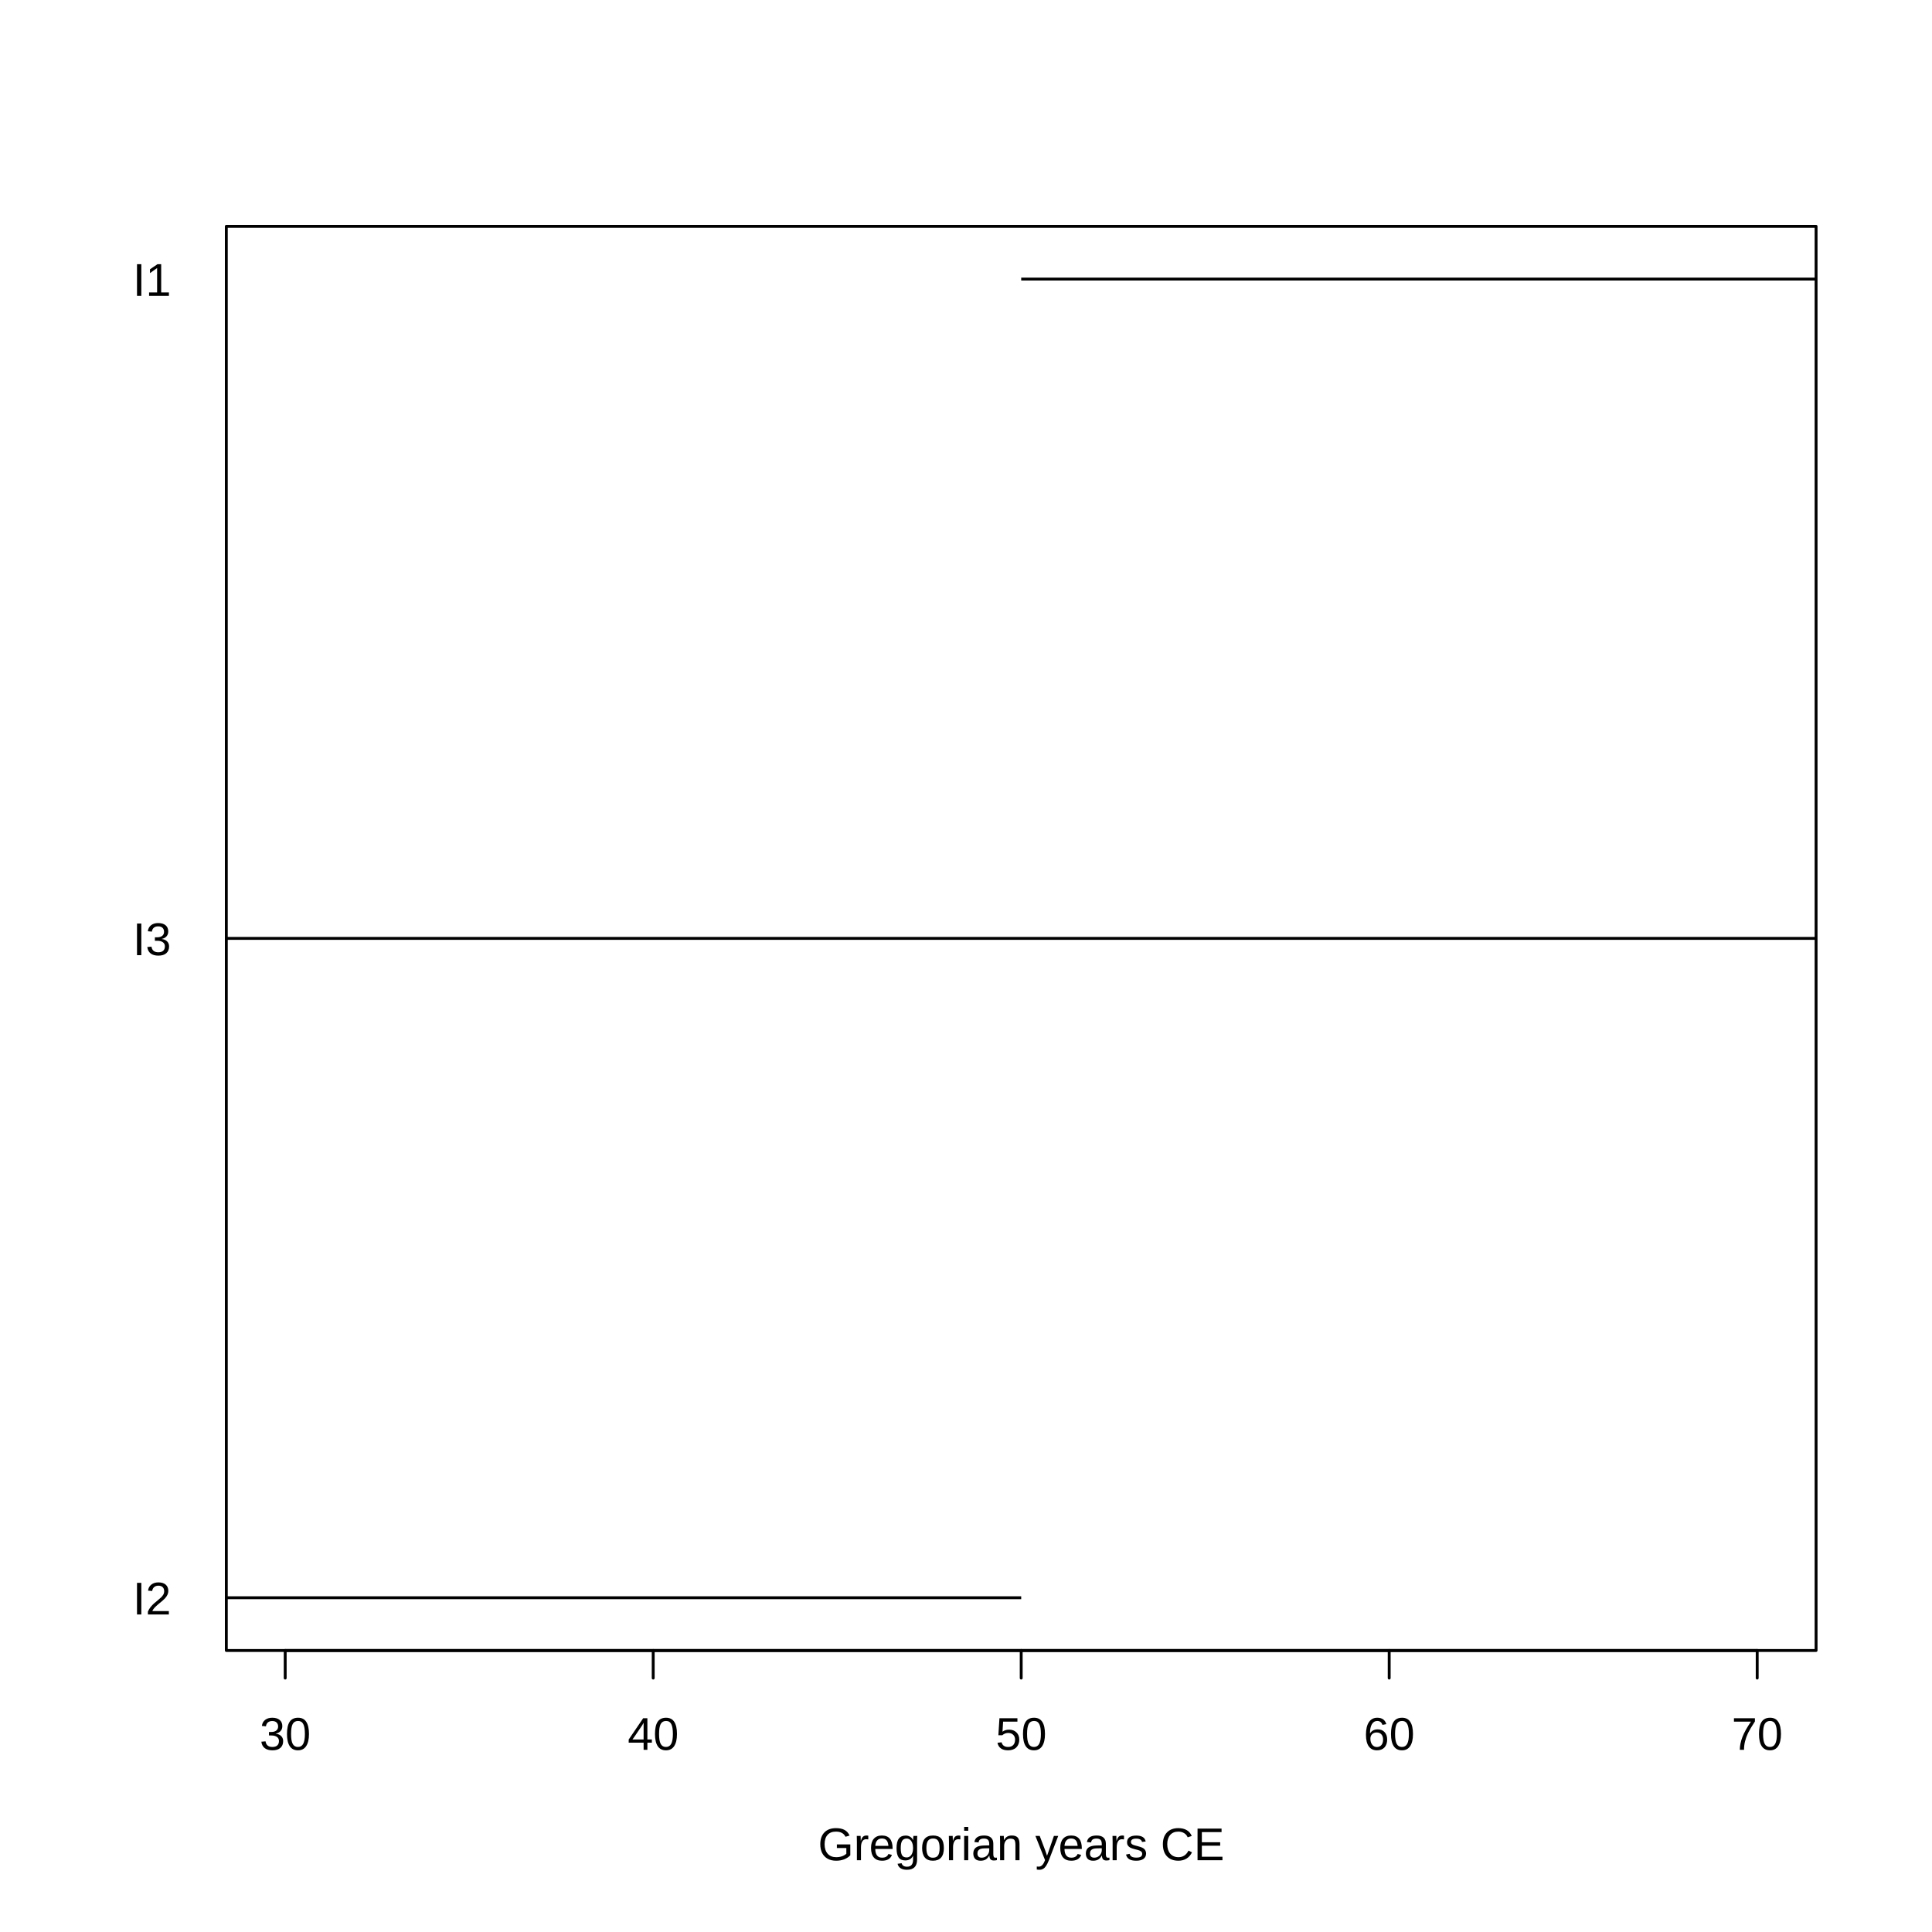
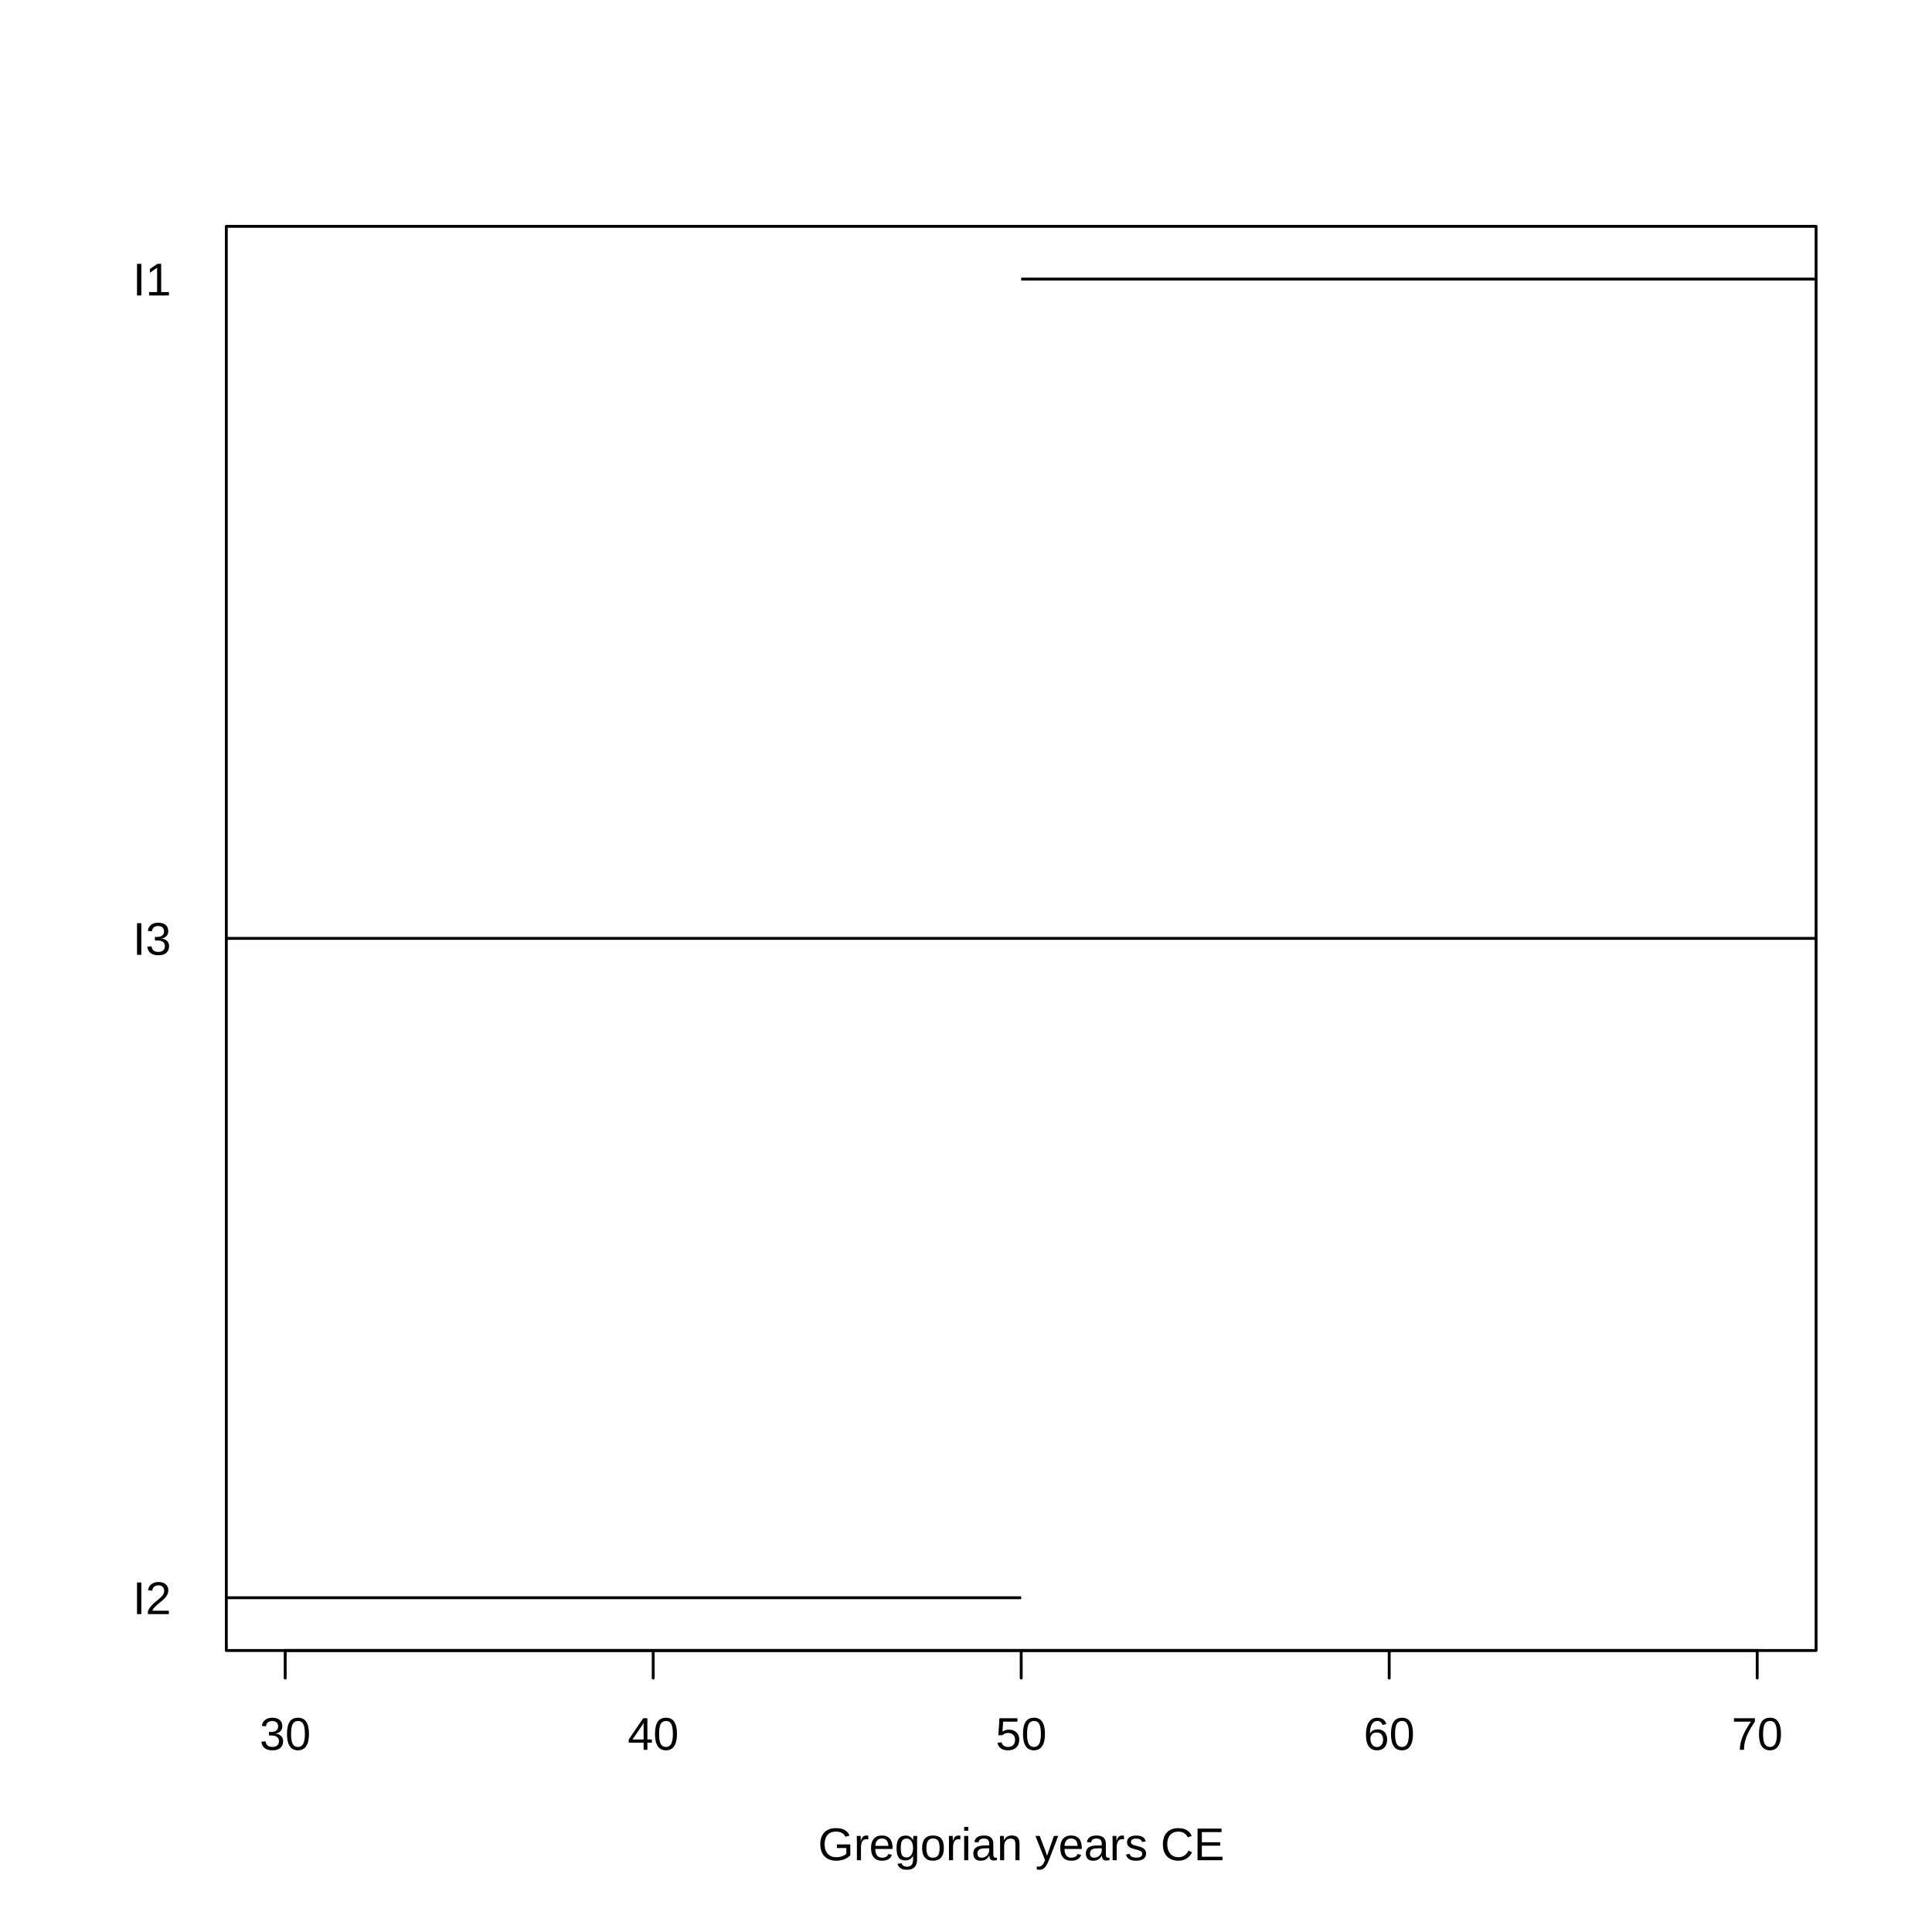
<svg xmlns="http://www.w3.org/2000/svg" class="svglite" width="504.00pt" height="504.00pt" viewBox="0 0 504.00 504.00">
  <defs>
    <style type="text/css">
    .svglite line, .svglite polyline, .svglite polygon, .svglite path, .svglite rect, .svglite circle {
      fill: none;
      stroke: #000000;
      stroke-linecap: round;
      stroke-linejoin: round;
      stroke-miterlimit: 10.00;
    }
    .svglite text {
      white-space: pre;
    }
  </style>
  </defs>
  <rect width="100%" height="100%" style="stroke: none; fill: #FFFFFF;" />
  <defs>
    <clipPath id="cpMC4wMHw1MDQuMDB8MC4wMHw1MDQuMDA=">
      <rect x="0.00" y="0.00" width="504.00" height="504.00" />
    </clipPath>
  </defs>
  <g clip-path="url(#cpMC4wMHw1MDQuMDB8MC4wMHw1MDQuMDA=)">
</g>
  <defs>
    <clipPath id="cpNTkuMDR8NDczLjc2fDU5LjA0fDQzMC41Ng==">
      <rect x="59.04" y="59.04" width="414.72" height="371.52" />
    </clipPath>
  </defs>
  <g clip-path="url(#cpNTkuMDR8NDczLjc2fDU5LjA0fDQzMC41Ng==)">
    <line x1="59.04" y1="416.80" x2="266.40" y2="416.80" style="stroke-width: 0.75; stroke-linecap: butt;" />
    <line x1="59.04" y1="244.80" x2="473.76" y2="244.80" style="stroke-width: 0.75; stroke-linecap: butt;" />
    <line x1="266.40" y1="72.80" x2="473.76" y2="72.80" style="stroke-width: 0.75; stroke-linecap: butt;" />
  </g>
  <g clip-path="url(#cpMC4wMHw1MDQuMDB8MC4wMHw1MDQuMDA=)">
    <line x1="74.40" y1="430.56" x2="458.40" y2="430.56" style="stroke-width: 0.75;" />
    <line x1="74.40" y1="430.56" x2="74.40" y2="437.76" style="stroke-width: 0.75;" />
    <line x1="170.40" y1="430.56" x2="170.40" y2="437.76" style="stroke-width: 0.75;" />
    <line x1="266.40" y1="430.56" x2="266.40" y2="437.76" style="stroke-width: 0.75;" />
    <line x1="362.40" y1="430.56" x2="362.40" y2="437.76" style="stroke-width: 0.75;" />
    <line x1="458.40" y1="430.56" x2="458.40" y2="437.76" style="stroke-width: 0.75;" />
-     <text x="74.40" y="456.48" text-anchor="middle" style="font-size: 12.00px; font-family: &quot;Arial&quot;;" textLength="15.28px" lengthAdjust="spacingAndGlyphs">30</text>
-     <text x="170.40" y="456.48" text-anchor="middle" style="font-size: 12.00px; font-family: &quot;Arial&quot;;" textLength="15.28px" lengthAdjust="spacingAndGlyphs">40</text>
-     <text x="266.40" y="456.48" text-anchor="middle" style="font-size: 12.00px; font-family: &quot;Arial&quot;;" textLength="15.28px" lengthAdjust="spacingAndGlyphs">50</text>
-     <text x="362.40" y="456.48" text-anchor="middle" style="font-size: 12.00px; font-family: &quot;Arial&quot;;" textLength="15.28px" lengthAdjust="spacingAndGlyphs">60</text>
-     <text x="458.40" y="456.48" text-anchor="middle" style="font-size: 12.00px; font-family: &quot;Arial&quot;;" textLength="15.28px" lengthAdjust="spacingAndGlyphs">70</text>
-     <text x="44.64" y="421.17" text-anchor="end" style="font-size: 12.00px; font-family: &quot;Arial&quot;;" textLength="11.18px" lengthAdjust="spacingAndGlyphs">I2</text>
-     <text x="44.64" y="249.17" text-anchor="end" style="font-size: 12.00px; font-family: &quot;Arial&quot;;" textLength="11.18px" lengthAdjust="spacingAndGlyphs">I3</text>
-     <text x="44.64" y="77.17" text-anchor="end" style="font-size: 12.00px; font-family: &quot;Arial&quot;;" textLength="11.18px" lengthAdjust="spacingAndGlyphs">I1</text>
+     <text x="74.40" y="456.48" text-anchor="middle" style="font-size: 12.00px; font-family: &quot;Arial&quot;;" textLength="13.72px" lengthAdjust="spacingAndGlyphs">30</text>
+     <text x="170.40" y="456.48" text-anchor="middle" style="font-size: 12.00px; font-family: &quot;Arial&quot;;" textLength="13.72px" lengthAdjust="spacingAndGlyphs">40</text>
+     <text x="266.40" y="456.48" text-anchor="middle" style="font-size: 12.00px; font-family: &quot;Arial&quot;;" textLength="13.72px" lengthAdjust="spacingAndGlyphs">50</text>
+     <text x="362.40" y="456.48" text-anchor="middle" style="font-size: 12.00px; font-family: &quot;Arial&quot;;" textLength="13.72px" lengthAdjust="spacingAndGlyphs">60</text>
+     <text x="458.40" y="456.48" text-anchor="middle" style="font-size: 12.00px; font-family: &quot;Arial&quot;;" textLength="13.72px" lengthAdjust="spacingAndGlyphs">70</text>
+     <text x="44.64" y="421.08" text-anchor="end" style="font-size: 12.00px; font-family: &quot;Arial&quot;;" textLength="10.93px" lengthAdjust="spacingAndGlyphs">I2</text>
+     <text x="44.64" y="249.08" text-anchor="end" style="font-size: 12.00px; font-family: &quot;Arial&quot;;" textLength="10.93px" lengthAdjust="spacingAndGlyphs">I3</text>
+     <text x="44.64" y="77.08" text-anchor="end" style="font-size: 12.00px; font-family: &quot;Arial&quot;;" textLength="10.93px" lengthAdjust="spacingAndGlyphs">I1</text>
    <polygon points="59.04,430.56 473.76,430.56 473.76,59.04 59.04,59.04 " style="stroke-width: 0.75;" />
-     <text x="266.40" y="485.28" text-anchor="middle" style="font-size: 12.00px; font-family: &quot;Arial&quot;;" textLength="116.19px" lengthAdjust="spacingAndGlyphs">Gregorian years CE</text>
+     <text x="266.40" y="485.28" text-anchor="middle" style="font-size: 12.00px; font-family: &quot;Arial&quot;;" textLength="108.10px" lengthAdjust="spacingAndGlyphs">Gregorian years CE</text>
  </g>
</svg>
